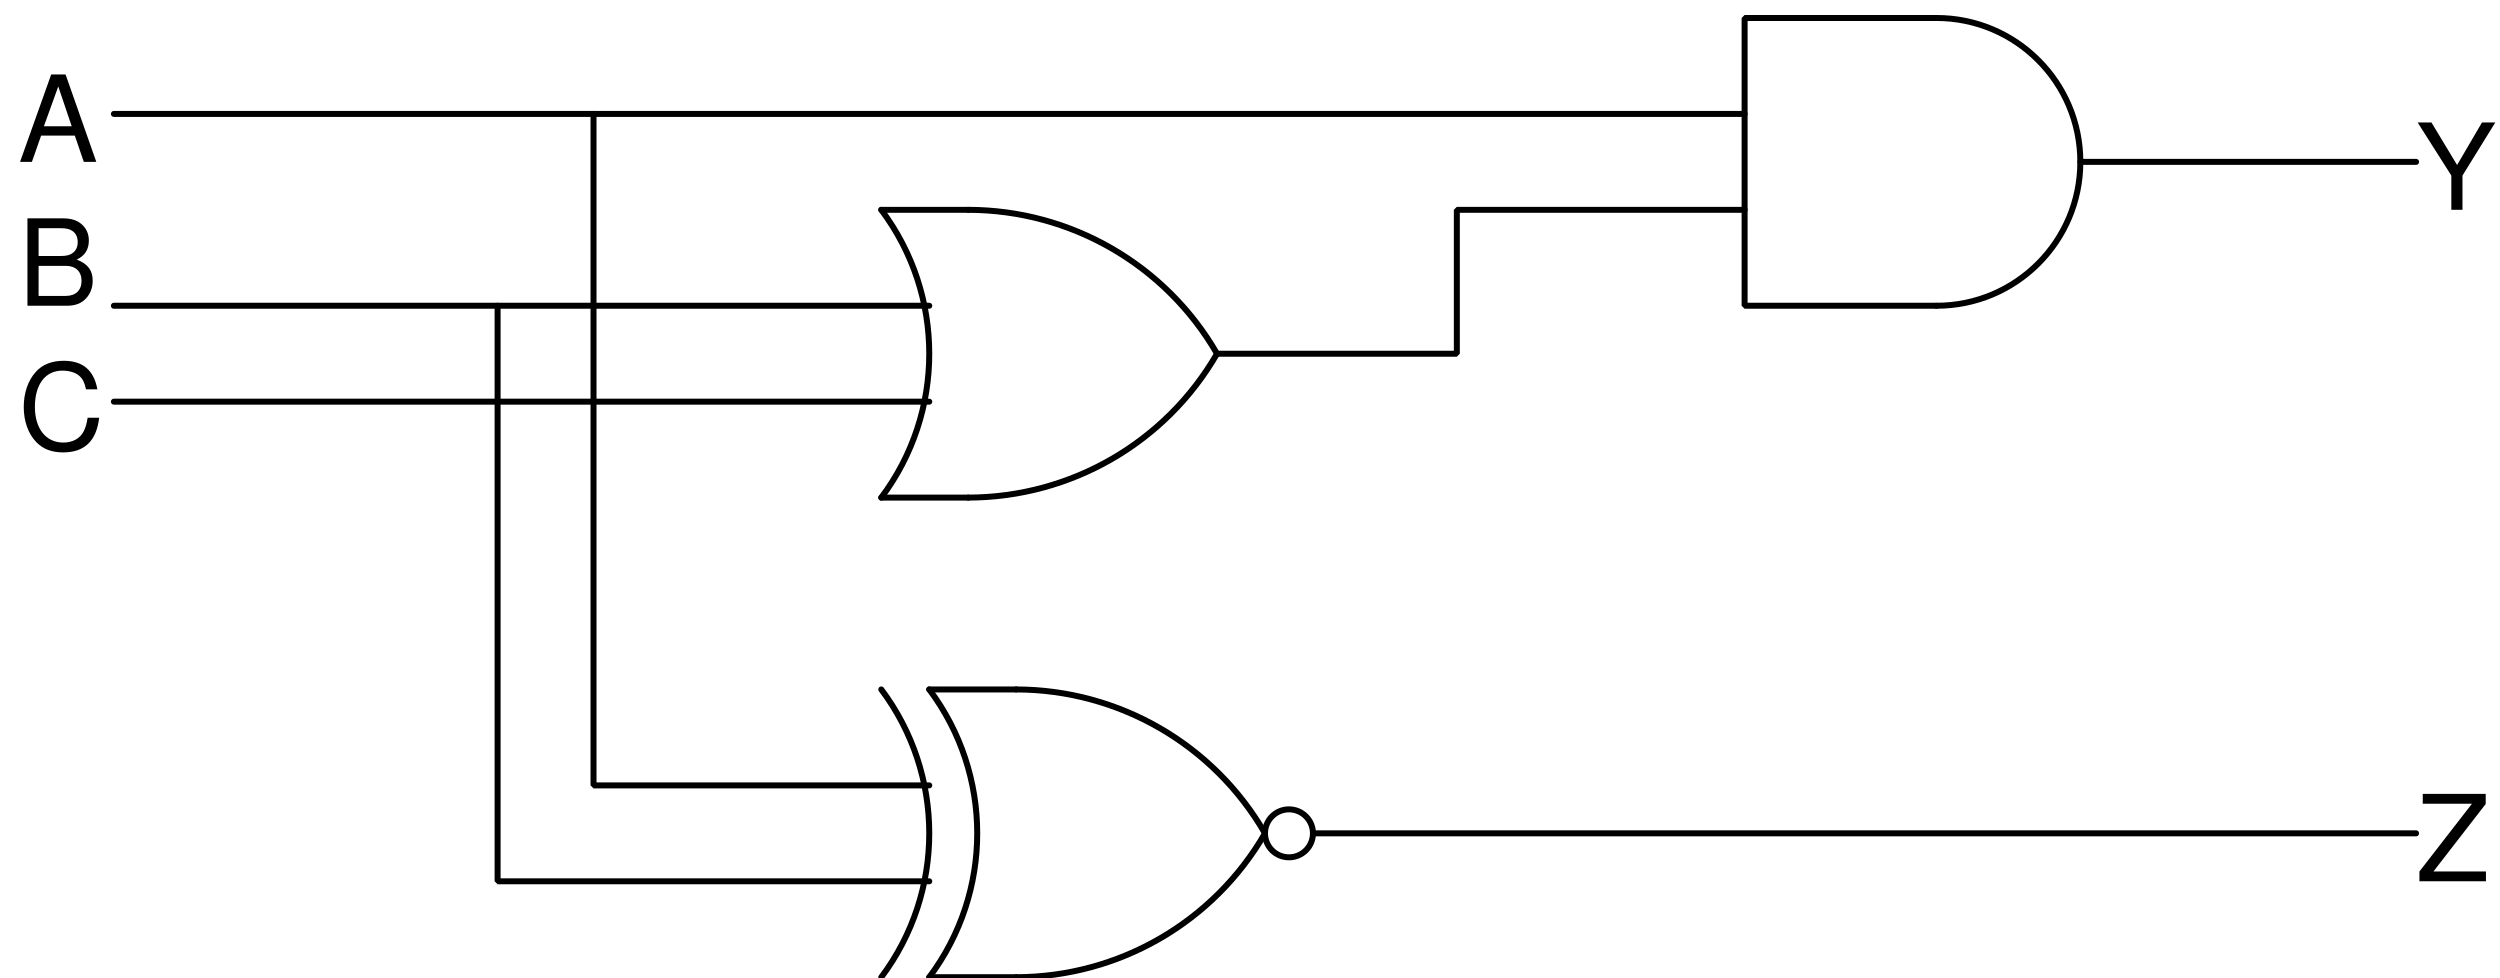
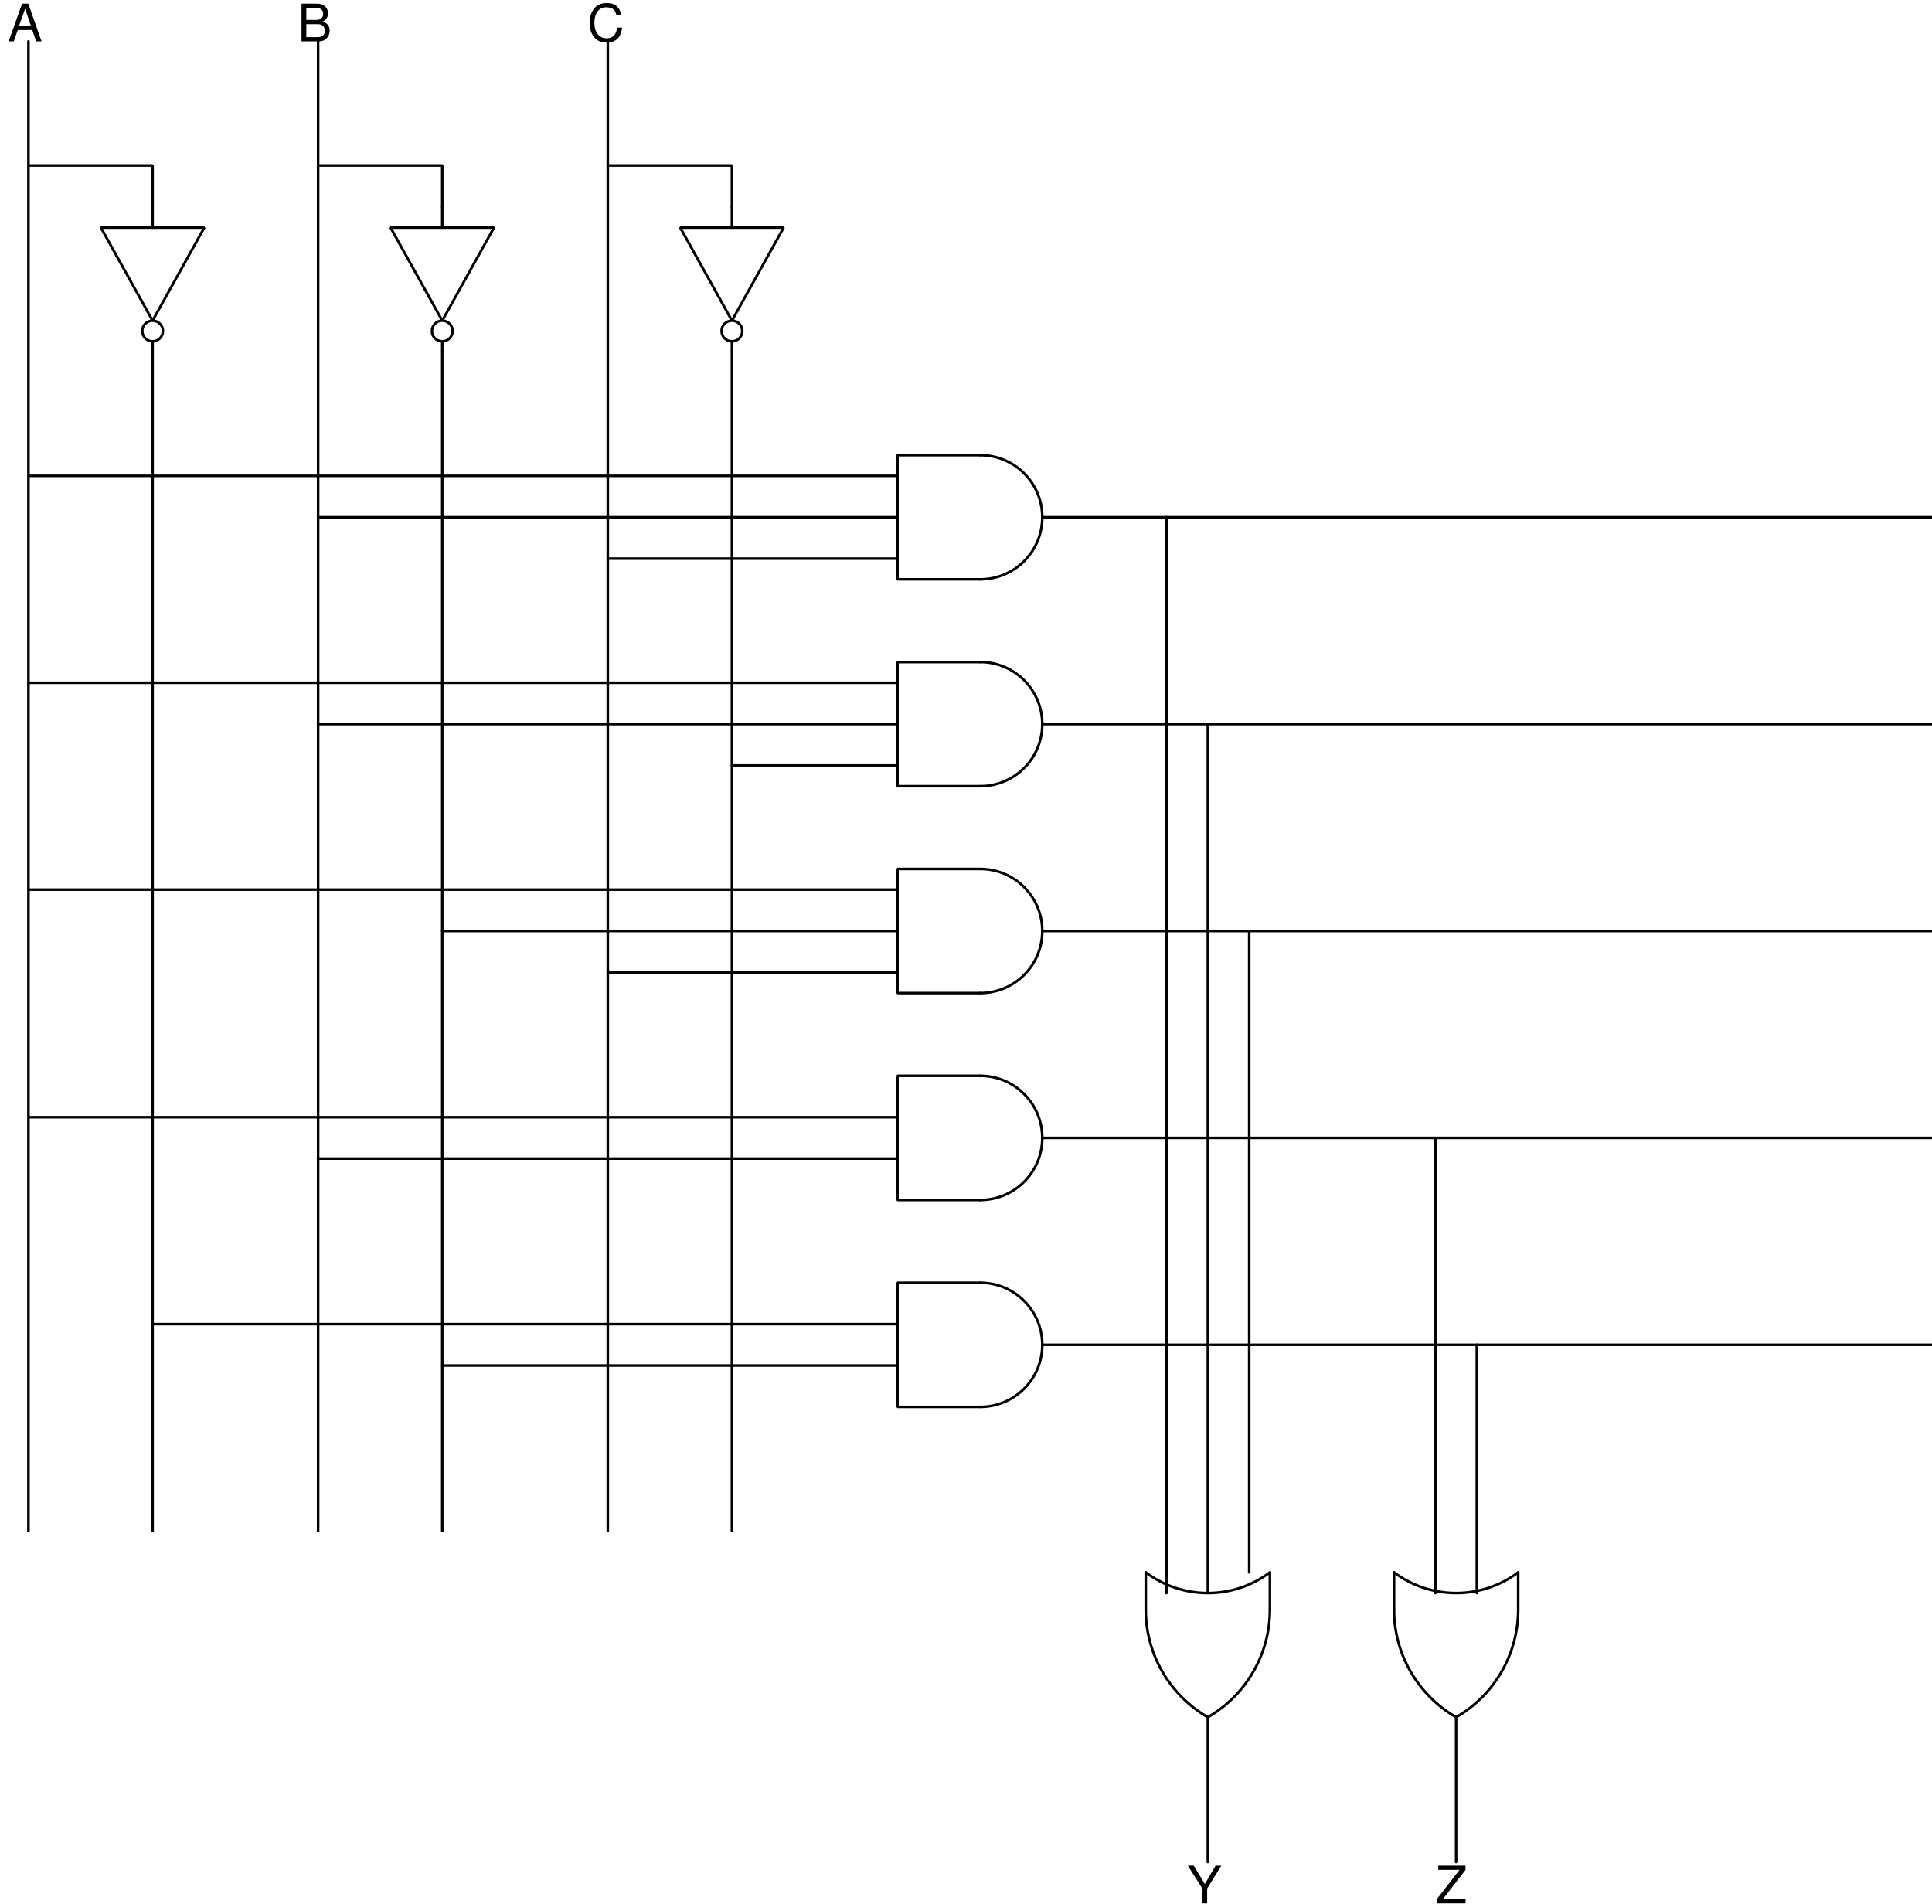
- <svg xmlns="http://www.w3.org/2000/svg" version="1.1" id="ex4-1-circuit" width="100%" height="100%" viewBox="-6 -6 834 326">
+ <svg xmlns="http://www.w3.org/2000/svg" version="1.1" id="ex4-1-circuit" width="100%" height="100%" viewBox="-6 -6 1494 1472">
  <g stroke="black">
-     <ellipse cx="424" cy="272" rx="8" ry="8" fill="none" stroke-width="2" stroke-linejoin="bevel" stroke-linecap="round" stroke="#000000" />
-     <path d="M416,272 A96,96 0 0,0 333,224 " fill="none" stroke-width="2" stroke-linejoin="bevel" stroke-linecap="round" stroke="#000000" />
-     <path d="M333,320 A96,96 0 0,0 416,272 " fill="none" stroke-width="2" stroke-linejoin="bevel" stroke-linecap="round" stroke="#000000" />
-     <path d="M288,320 A80,80 0 0,0 288,224 " fill="none" stroke-width="2" stroke-linejoin="bevel" stroke-linecap="round" stroke="#000000" />
-     <path d="M304,320 A80,80 0 0,0 304,224 " fill="none" stroke-width="2" stroke-linejoin="bevel" stroke-linecap="round" stroke="#000000" />
-     <path d="M304,224 L333,224 " fill="none" stroke-width="2" stroke-linejoin="bevel" stroke-linecap="round" stroke="#000000" />
-     <path d="M304,320 L333,320 " fill="none" stroke-width="2" stroke-linejoin="bevel" stroke-linecap="round" stroke="#000000" />
-     <path d="M400,112 A96,96 0 0,0 317,64 " fill="none" stroke-width="2" stroke-linejoin="bevel" stroke-linecap="round" stroke="#000000" />
-     <path d="M317,160 A96,96 0 0,0 400,112 " fill="none" stroke-width="2" stroke-linejoin="bevel" stroke-linecap="round" stroke="#000000" />
-     <path d="M288,160 A80,80 0 0,0 288,64 " fill="none" stroke-width="2" stroke-linejoin="bevel" stroke-linecap="round" stroke="#000000" />
-     <path d="M288,64 L317,64 " fill="none" stroke-width="2" stroke-linejoin="bevel" stroke-linecap="round" stroke="#000000" />
-     <path d="M288,160 L317,160 " fill="none" stroke-width="2" stroke-linejoin="bevel" stroke-linecap="round" stroke="#000000" />
-     <path d="M640,96 L576,96 576,0 640,0 " fill="none" stroke-width="2" stroke-linejoin="bevel" stroke-linecap="round" stroke="#000000" />
-     <path d="M640,96 A48,48 0 0,0 640,0 " fill="none" stroke-width="2" stroke-linejoin="bevel" stroke-linecap="round" stroke="#000000" />
-     <path d="M576,32 L32,32 " fill="none" stroke-width="2" stroke-linejoin="bevel" stroke-linecap="round" stroke="#000000" />
-     <path d="M304,96 L32,96 " fill="none" stroke-width="2" stroke-linejoin="bevel" stroke-linecap="round" stroke="#000000" />
-     <path d="M304,128 L32,128 " fill="none" stroke-width="2" stroke-linejoin="bevel" stroke-linecap="round" stroke="#000000" />
-     <path d="M304,256 L192,256 192,32 " fill="none" stroke-width="2" stroke-linejoin="bevel" stroke-linecap="round" stroke="#000000" />
-     <path d="M160,96 L160,288 304,288 " fill="none" stroke-width="2" stroke-linejoin="bevel" stroke-linecap="round" stroke="#000000" />
-     <path d="M400,112 L480,112 480,64 576,64 " fill="none" stroke-width="2" stroke-linejoin="bevel" stroke-linecap="round" stroke="#000000" />
-     <path d="M688,48 L800,48 " fill="none" stroke-width="2" stroke-linejoin="bevel" stroke-linecap="round" stroke="#000000" />
-     <path d="M432,272 L800,272 " fill="none" stroke-width="2" stroke-linejoin="bevel" stroke-linecap="round" stroke="#000000" />
-     <g transform="matrix(   1    0   -0    1   0  48)" fill="#000000">
+     <path d="M752,762 L688,762 688,666 752,666 " fill="none" stroke-width="2" stroke-linejoin="bevel" stroke-linecap="round" stroke="#000000" />
+     <path d="M752,762 A48,48 0 0,0 752,666 " fill="none" stroke-width="2" stroke-linejoin="bevel" stroke-linecap="round" stroke="#000000" />
+     <path d="M752,602 L688,602 688,506 752,506 " fill="none" stroke-width="2" stroke-linejoin="bevel" stroke-linecap="round" stroke="#000000" />
+     <path d="M752,602 A48,48 0 0,0 752,506 " fill="none" stroke-width="2" stroke-linejoin="bevel" stroke-linecap="round" stroke="#000000" />
+     <path d="M752,442 L688,442 688,346 752,346 " fill="none" stroke-width="2" stroke-linejoin="bevel" stroke-linecap="round" stroke="#000000" />
+     <path d="M752,442 A48,48 0 0,0 752,346 " fill="none" stroke-width="2" stroke-linejoin="bevel" stroke-linecap="round" stroke="#000000" />
+     <path d="M752,922 L688,922 688,826 752,826 " fill="none" stroke-width="2" stroke-linejoin="bevel" stroke-linecap="round" stroke="#000000" />
+     <path d="M752,922 A48,48 0 0,0 752,826 " fill="none" stroke-width="2" stroke-linejoin="bevel" stroke-linecap="round" stroke="#000000" />
+     <path d="M752,1082 L688,1082 688,986 752,986 " fill="none" stroke-width="2" stroke-linejoin="bevel" stroke-linecap="round" stroke="#000000" />
+     <path d="M752,1082 A48,48 0 0,0 752,986 " fill="none" stroke-width="2" stroke-linejoin="bevel" stroke-linecap="round" stroke="#000000" />
+     <path d="M520,170 L600,170 560,242 z" fill="none" stroke-width="2" stroke-linejoin="bevel" stroke-linecap="round" stroke="#000000" />
+     <ellipse cx="560" cy="250" rx="8" ry="8" fill="none" stroke-width="2" stroke-linejoin="bevel" stroke-linecap="round" stroke="#000000" />
+     <path d="M560,170 L560,154 " fill="none" stroke-width="2" stroke-linejoin="bevel" stroke-linecap="round" stroke="#000000" />
+     <path d="M560,258 L560,266 " fill="none" stroke-width="2" stroke-linejoin="bevel" stroke-linecap="round" stroke="#000000" />
+     <path d="M560,266 L560,1178 " fill="none" stroke-width="2" stroke-linejoin="bevel" stroke-linecap="round" stroke="#000000" />
+     <path d="M464,26 L464,1178 " fill="none" stroke-width="2" stroke-linejoin="bevel" stroke-linecap="round" stroke="#000000" />
+     <path d="M560,154 L560,122 464,122 " fill="none" stroke-width="2" stroke-linejoin="bevel" stroke-linecap="round" stroke="#000000" />
+     <path d="M296,170 L376,170 336,242 z" fill="none" stroke-width="2" stroke-linejoin="bevel" stroke-linecap="round" stroke="#000000" />
+     <ellipse cx="336" cy="250" rx="8" ry="8" fill="none" stroke-width="2" stroke-linejoin="bevel" stroke-linecap="round" stroke="#000000" />
+     <path d="M336,170 L336,154 " fill="none" stroke-width="2" stroke-linejoin="bevel" stroke-linecap="round" stroke="#000000" />
+     <path d="M336,258 L336,266 " fill="none" stroke-width="2" stroke-linejoin="bevel" stroke-linecap="round" stroke="#000000" />
+     <path d="M240,26 L240,1178 " fill="none" stroke-width="2" stroke-linejoin="bevel" stroke-linecap="round" stroke="#000000" />
+     <path d="M336,154 L336,122 240,122 " fill="none" stroke-width="2" stroke-linejoin="bevel" stroke-linecap="round" stroke="#000000" />
+     <path d="M336,266 L336,1178 " fill="none" stroke-width="2" stroke-linejoin="bevel" stroke-linecap="round" stroke="#000000" />
+     <path d="M72,170 L152,170 112,242 z" fill="none" stroke-width="2" stroke-linejoin="bevel" stroke-linecap="round" stroke="#000000" />
+     <ellipse cx="112" cy="250" rx="8" ry="8" fill="none" stroke-width="2" stroke-linejoin="bevel" stroke-linecap="round" stroke="#000000" />
+     <path d="M112,170 L112,154 " fill="none" stroke-width="2" stroke-linejoin="bevel" stroke-linecap="round" stroke="#000000" />
+     <path d="M112,258 L112,266 " fill="none" stroke-width="2" stroke-linejoin="bevel" stroke-linecap="round" stroke="#000000" />
+     <path d="M16,26 L16,1178 " fill="none" stroke-width="2" stroke-linejoin="bevel" stroke-linecap="round" stroke="#000000" />
+     <path d="M112,154 L112,122 16,122 " fill="none" stroke-width="2" stroke-linejoin="bevel" stroke-linecap="round" stroke="#000000" />
+     <path d="M112,266 L112,1178 " fill="none" stroke-width="2" stroke-linejoin="bevel" stroke-linecap="round" stroke="#000000" />
+     <path d="M688,362 L16,362 " fill="none" stroke-width="2" stroke-linejoin="bevel" stroke-linecap="round" stroke="#000000" />
+     <path d="M688,394 L240,394 " fill="none" stroke-width="2" stroke-linejoin="bevel" stroke-linecap="round" stroke="#000000" />
+     <path d="M688,426 L464,426 " fill="none" stroke-width="2" stroke-linejoin="bevel" stroke-linecap="round" stroke="#000000" />
+     <path d="M688,522 L16,522 " fill="none" stroke-width="2" stroke-linejoin="bevel" stroke-linecap="round" stroke="#000000" />
+     <path d="M688,554 L240,554 " fill="none" stroke-width="2" stroke-linejoin="bevel" stroke-linecap="round" stroke="#000000" />
+     <path d="M688,586 L560,586 " fill="none" stroke-width="2" stroke-linejoin="bevel" stroke-linecap="round" stroke="#000000" />
+     <path d="M688,682 L16,682 " fill="none" stroke-width="2" stroke-linejoin="bevel" stroke-linecap="round" stroke="#000000" />
+     <path d="M688,714 L336,714 " fill="none" stroke-width="2" stroke-linejoin="bevel" stroke-linecap="round" stroke="#000000" />
+     <path d="M688,746 L464,746 " fill="none" stroke-width="2" stroke-linejoin="bevel" stroke-linecap="round" stroke="#000000" />
+     <path d="M688,858 L16,858 " fill="none" stroke-width="2" stroke-linejoin="bevel" stroke-linecap="round" stroke="#000000" />
+     <path d="M688,890 L240,890 " fill="none" stroke-width="2" stroke-linejoin="bevel" stroke-linecap="round" stroke="#000000" />
+     <path d="M688,1018 L112,1018 " fill="none" stroke-width="2" stroke-linejoin="bevel" stroke-linecap="round" stroke="#000000" />
+     <path d="M688,1050 L336,1050 " fill="none" stroke-width="2" stroke-linejoin="bevel" stroke-linecap="round" stroke="#000000" />
+     <path d="M800,394 L1488,394 " fill="none" stroke-width="2" stroke-linejoin="bevel" stroke-linecap="round" stroke="#000000" />
+     <path d="M800,554 L1488,554 " fill="none" stroke-width="2" stroke-linejoin="bevel" stroke-linecap="round" stroke="#000000" />
+     <path d="M800,714 L1488,714 " fill="none" stroke-width="2" stroke-linejoin="bevel" stroke-linecap="round" stroke="#000000" />
+     <path d="M800,874 L1488,874 " fill="none" stroke-width="2" stroke-linejoin="bevel" stroke-linecap="round" stroke="#000000" />
+     <path d="M800,1034 L1488,1034 " fill="none" stroke-width="2" stroke-linejoin="bevel" stroke-linecap="round" stroke="#000000" />
+     <path d="M928,1322 A96,96 0 0,0 976,1239 " fill="none" stroke-width="2" stroke-linejoin="bevel" stroke-linecap="round" stroke="#000000" />
+     <path d="M880,1239 A96,96 0 0,0 928,1322 " fill="none" stroke-width="2" stroke-linejoin="bevel" stroke-linecap="round" stroke="#000000" />
+     <path d="M880,1210 A80,80 0 0,0 976,1210 " fill="none" stroke-width="2" stroke-linejoin="bevel" stroke-linecap="round" stroke="#000000" />
+     <path d="M976,1210 L976,1239 " fill="none" stroke-width="2" stroke-linejoin="bevel" stroke-linecap="round" stroke="#000000" />
+     <path d="M880,1210 L880,1239 " fill="none" stroke-width="2" stroke-linejoin="bevel" stroke-linecap="round" stroke="#000000" />
+     <path d="M1120,1322 A96,96 0 0,0 1168,1239 " fill="none" stroke-width="2" stroke-linejoin="bevel" stroke-linecap="round" stroke="#000000" />
+     <path d="M1072,1239 A96,96 0 0,0 1120,1322 " fill="none" stroke-width="2" stroke-linejoin="bevel" stroke-linecap="round" stroke="#000000" />
+     <path d="M1072,1210 A80,80 0 0,0 1168,1210 " fill="none" stroke-width="2" stroke-linejoin="bevel" stroke-linecap="round" stroke="#000000" />
+     <path d="M1168,1210 L1168,1239 " fill="none" stroke-width="2" stroke-linejoin="bevel" stroke-linecap="round" stroke="#000000" />
+     <path d="M1072,1210 L1072,1239 " fill="none" stroke-width="2" stroke-linejoin="bevel" stroke-linecap="round" stroke="#000000" />
+     <path d="M896,1226 L896,394 " fill="none" stroke-width="2" stroke-linejoin="bevel" stroke-linecap="round" stroke="#000000" />
+     <path d="M928,1226 L928,554 " fill="none" stroke-width="2" stroke-linejoin="bevel" stroke-linecap="round" stroke="#000000" />
+     <path d="M960,1210 L960,714 " fill="none" stroke-width="2" stroke-linejoin="bevel" stroke-linecap="round" stroke="#000000" />
+     <path d="M1104,1226 L1104,874 " fill="none" stroke-width="2" stroke-linejoin="bevel" stroke-linecap="round" stroke="#000000" />
+     <path d="M1136,1226 L1136,1034 " fill="none" stroke-width="2" stroke-linejoin="bevel" stroke-linecap="round" stroke="#000000" />
+     <path d="M928,1322 L928,1434 " fill="none" stroke-width="2" stroke-linejoin="bevel" stroke-linecap="round" stroke="#000000" />
+     <path d="M1120,1322 L1120,1434 " fill="none" stroke-width="2" stroke-linejoin="bevel" stroke-linecap="round" stroke="#000000" />
+     <g transform="matrix(   1    0   -0    1   0  26)" fill="#000000">
      <text stroke="none" font-family="Helvetica" font-size="40">
        <tspan x="0" y="0">A</tspan>
      </text>
    </g>
-     <g transform="matrix(   1    0   -0    1   0  96)" fill="#000000">
+     <g transform="matrix(   1    0   -0    1 224  26)" fill="#000000">
      <text stroke="none" font-family="Helvetica" font-size="40">
        <tspan x="0" y="0">B</tspan>
      </text>
    </g>
-     <g transform="matrix(   1    0   -0    1   0 144)" fill="#000000">
+     <g transform="matrix(   1    0   -0    1 448  26)" fill="#000000">
      <text stroke="none" font-family="Helvetica" font-size="40">
        <tspan x="0" y="0">C</tspan>
      </text>
    </g>
-     <g transform="matrix(   1    0   -0    1 800  64)" fill="#000000">
+     <g transform="matrix(   1    0   -0    1 912 1466)" fill="#000000">
      <text stroke="none" font-family="Helvetica" font-size="40">
        <tspan x="0" y="0">Y</tspan>
      </text>
    </g>
-     <g transform="matrix(   1    0   -0    1 800 288)" fill="#000000">
+     <g transform="matrix(   1    0   -0    1 1104 1466)" fill="#000000">
      <text stroke="none" font-family="Helvetica" font-size="40">
        <tspan x="0" y="0">Z</tspan>
      </text>
    </g>
  </g>
</svg>
